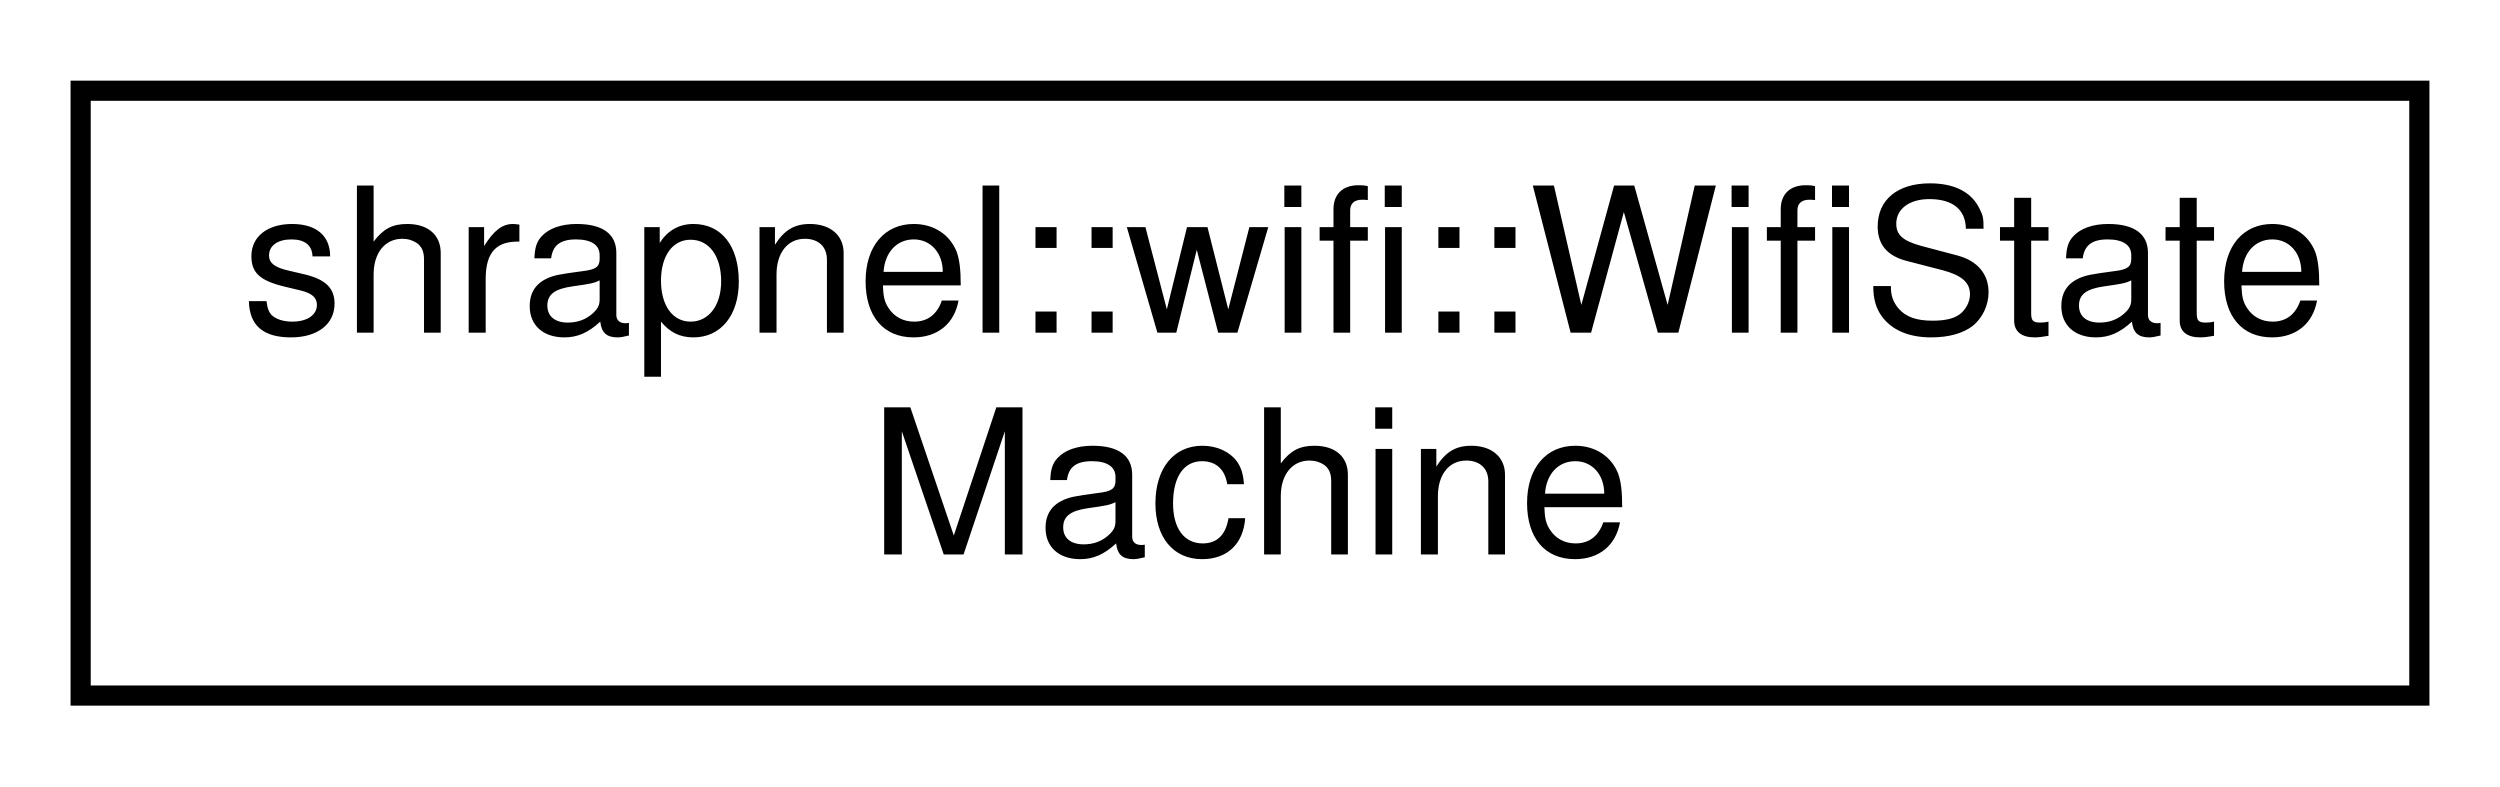
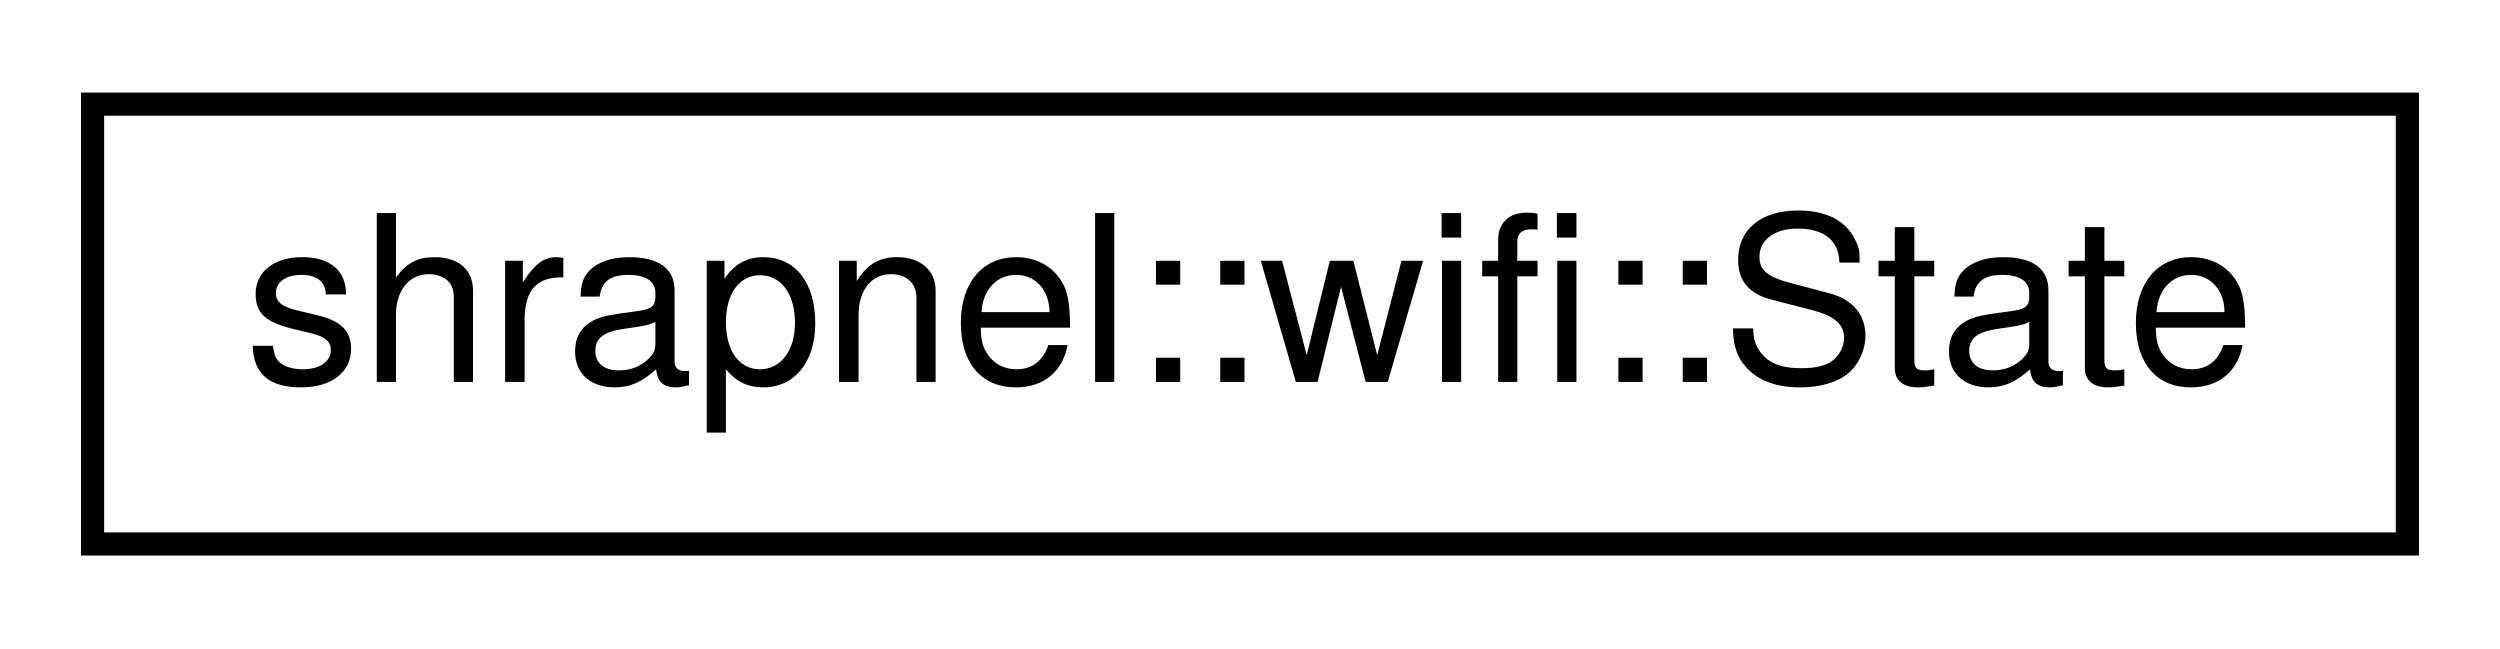
- <svg xmlns="http://www.w3.org/2000/svg" xmlns:xlink="http://www.w3.org/1999/xlink" width="124pt" height="39pt" viewBox="0.00 0.00 124.00 39.00">
-   <g id="graph0" class="graph" transform="scale(1 1) rotate(0) translate(4 35)">
+ <svg xmlns="http://www.w3.org/2000/svg" xmlns:xlink="http://www.w3.org/1999/xlink" width="108pt" height="28pt" viewBox="0.00 0.00 108.00 28.00">
+   <g id="graph0" class="graph" transform="scale(1 1) rotate(0) translate(4 24)">
    <g id="node1" class="node">
      <g id="a_node1">
-         <a xlink:href="classshrapnel_1_1wifi_1_1WifiStateMachine.html" target="_top" xlink:title=" ">
-           <polygon fill="none" stroke="black" points="0,-0.5 0,-30.5 116,-30.5 116,-0.5 0,-0.5" />
-           <text text-anchor="start" x="8" y="-18.5" font-family="Helvetica,sans-Serif" font-size="10.00">shrapnel::wifi::WifiState</text>
-           <text text-anchor="middle" x="58" y="-7.5" font-family="Helvetica,sans-Serif" font-size="10.00">Machine</text>
+         <a xlink:href="structshrapnel_1_1wifi_1_1State.html" target="_top" xlink:title=" ">
+           <polygon fill="none" stroke="black" points="0,-0.5 0,-19.5 100,-19.5 100,-0.5 0,-0.5" />
+           <text text-anchor="middle" x="50" y="-7.5" font-family="Helvetica,sans-Serif" font-size="10.00">shrapnel::wifi::State</text>
        </a>
      </g>
    </g>
  </g>
</svg>
